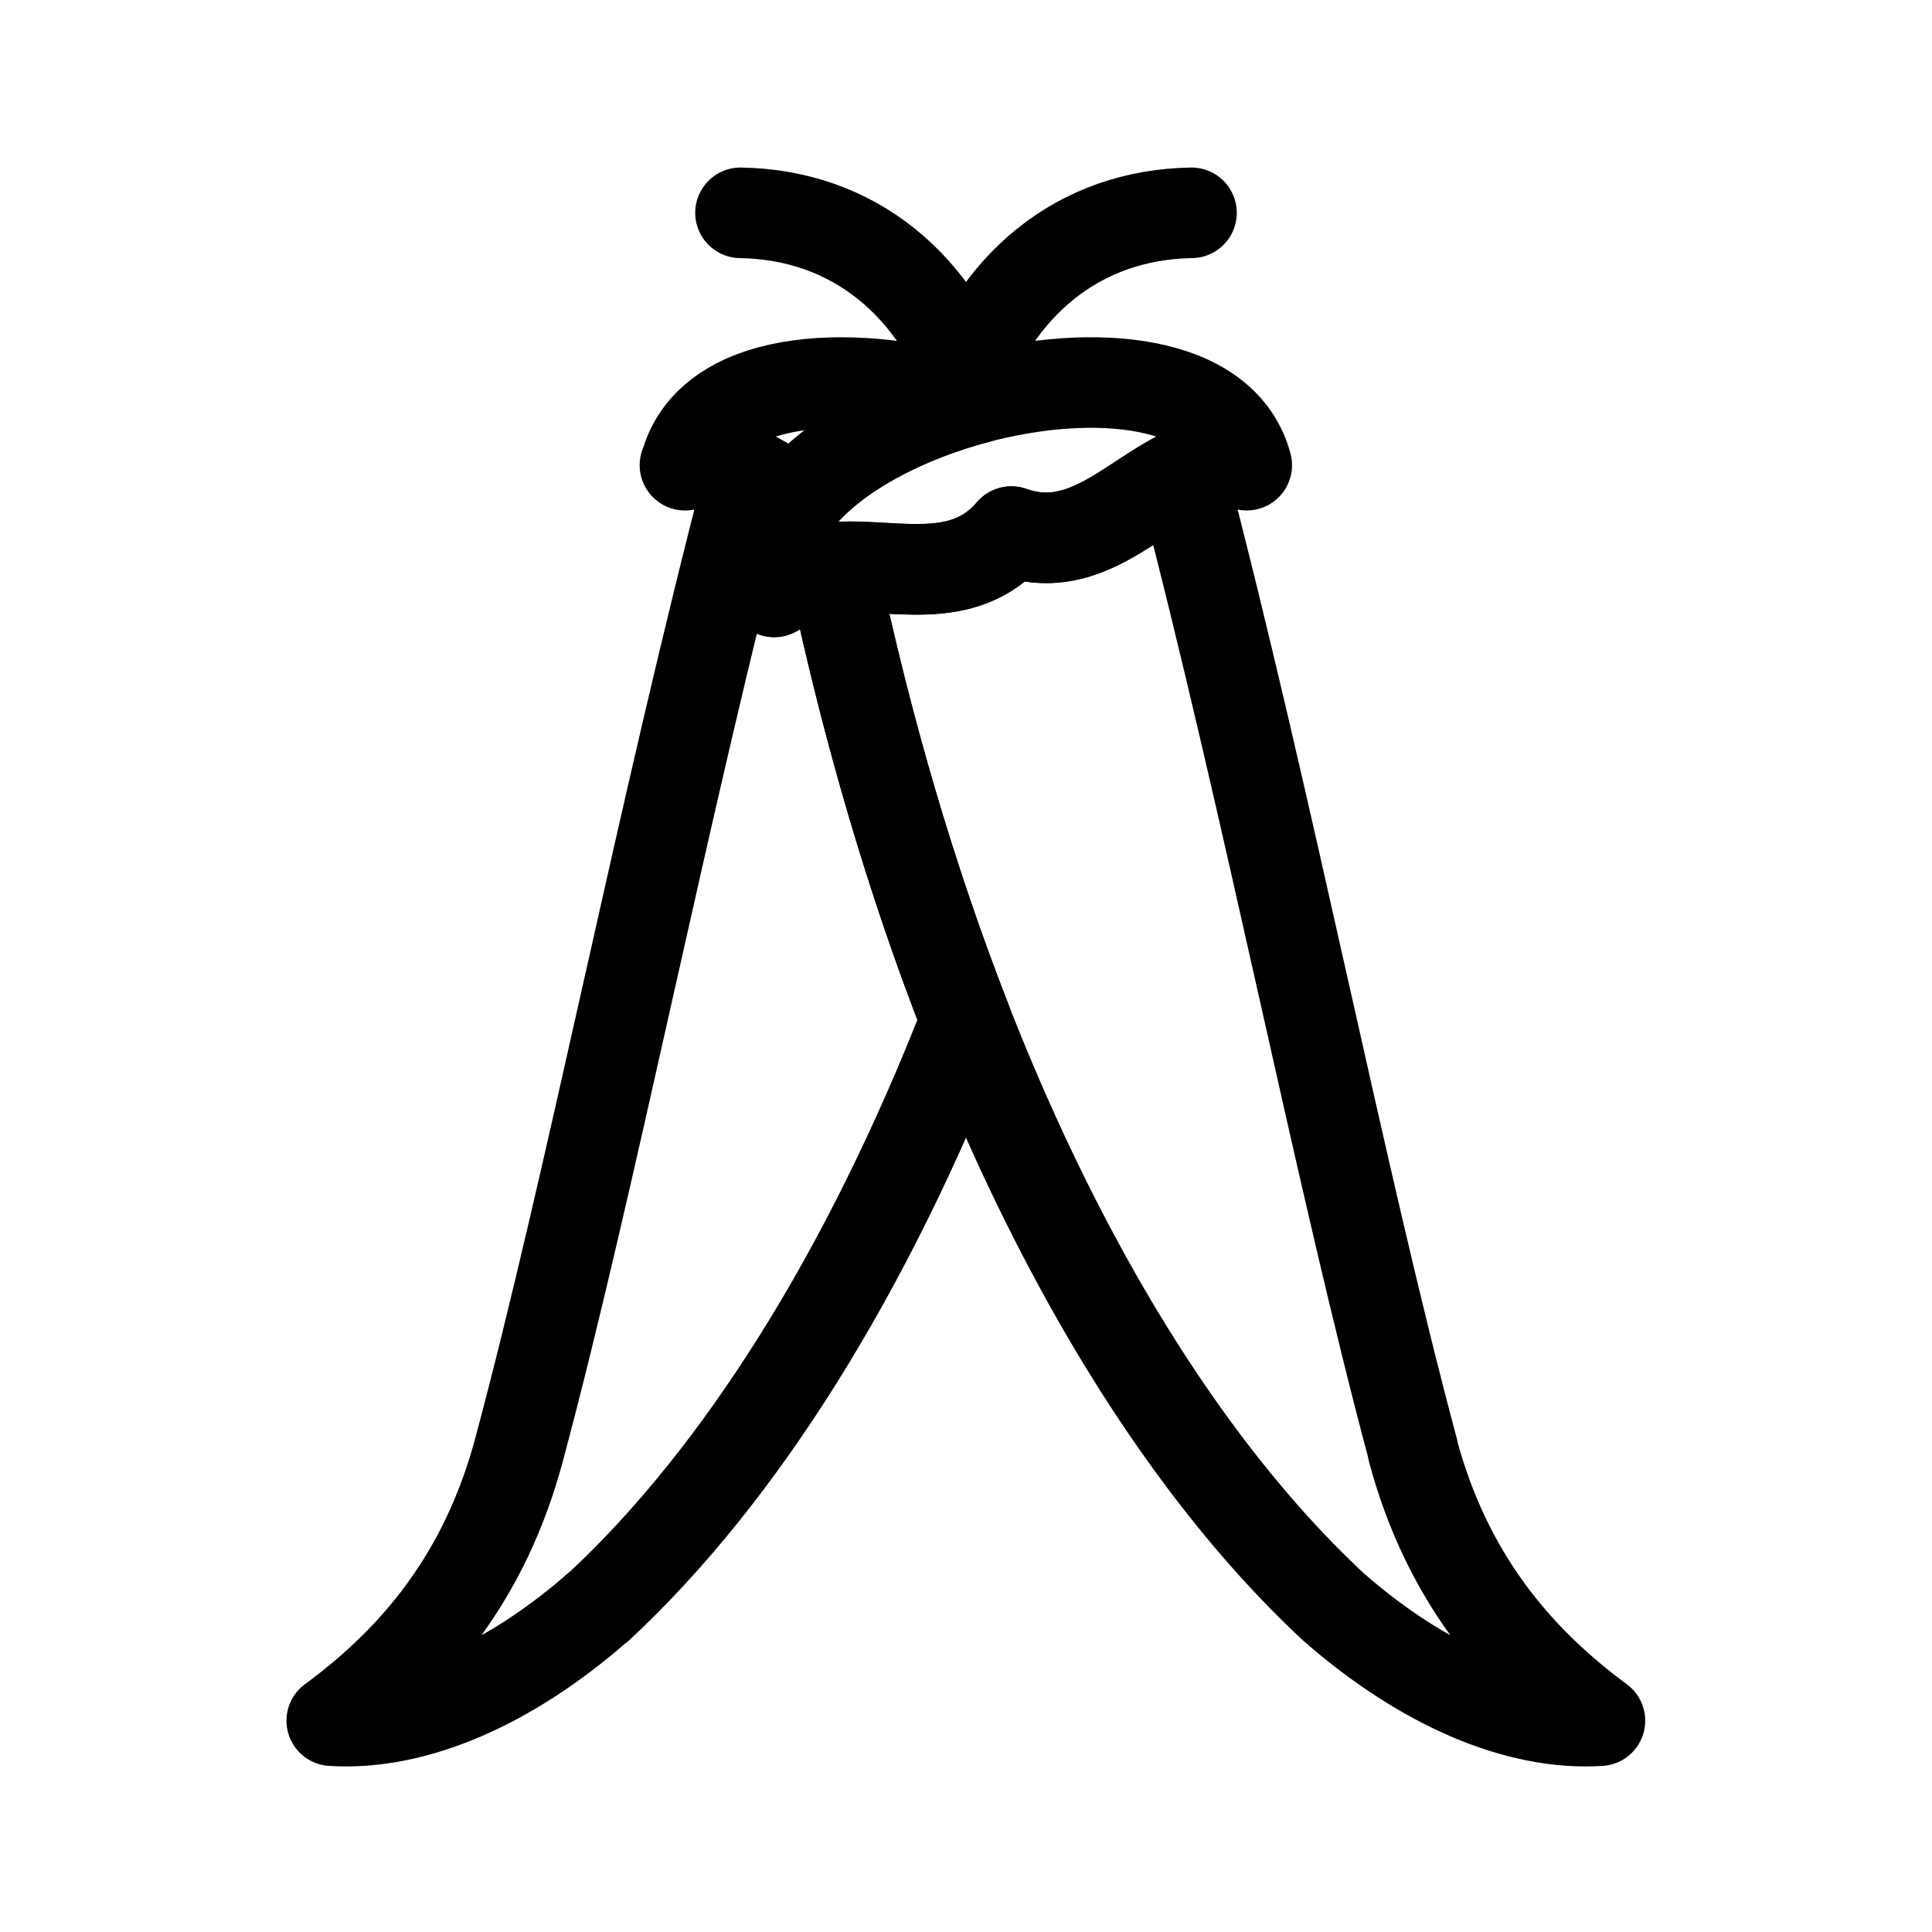
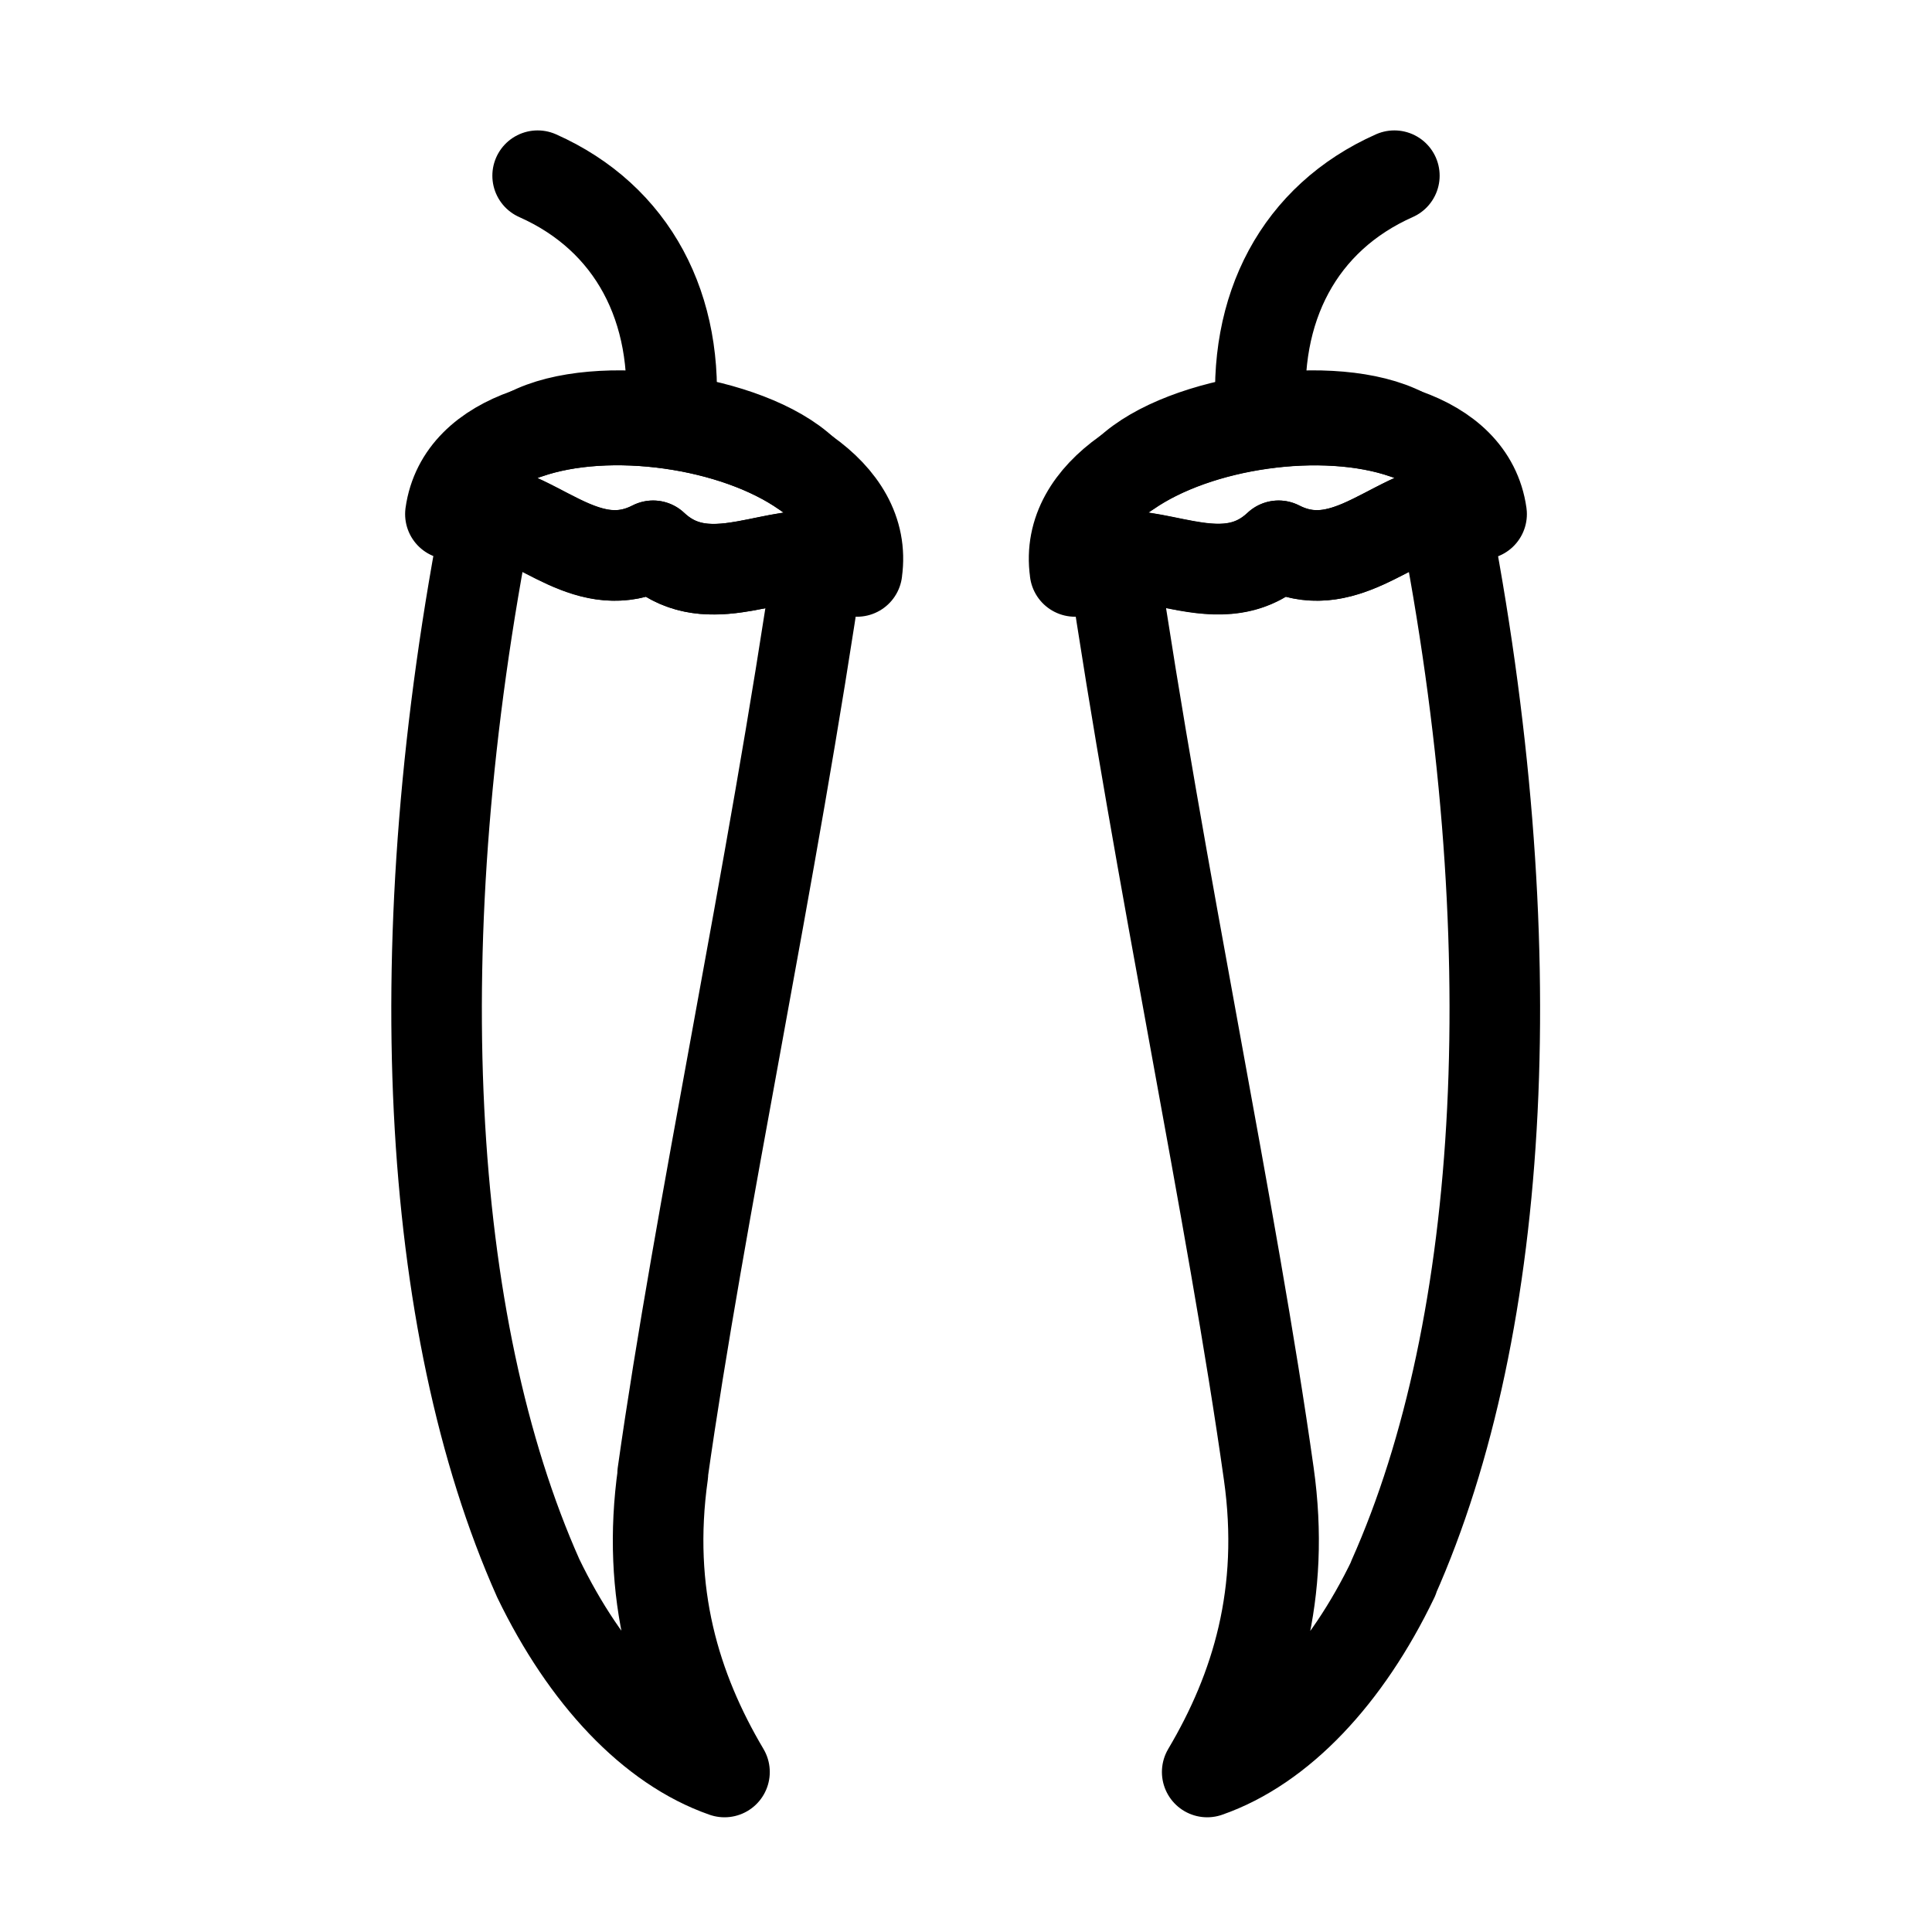
<svg xmlns="http://www.w3.org/2000/svg" viewBox="0 0 64 64" width="64" height="64" fill="none" stroke="currentColor" stroke-width="3" stroke-linecap="round" stroke-linejoin="round">
-   <path d="M31.69,13.21c1.24,-3.79 4.06,-6.1 7.78,-6.16" />
-   <path d="M19.83,53.22c-2.92,2.57 -6.09,3.96 -8.84,3.78c2.79,-2.05 5.08,-4.79 6.2,-8.96c2.42,-9.03 4.75,-21.19 7.66,-32.32c0.51,0.25 1,0.59 1.51,0.92c-0.69,0.9 -0.99,1.91 -0.71,2.97c0.55,-0.54 1.22,-0.74 1.94,-0.8c1.14,5.4 2.63,10.43 4.41,14.98c-3.26,8.35 -7.47,15.07 -12.17,19.44z" />
-   <path d="M22.7,15.41c0.79,-2.95 5.31,-3.27 9.3,-2.12c-2.34,0.68 -4.51,1.87 -5.64,3.34c-1.18,-0.77 -2.31,-1.58 -3.67,-1.22z" />
-   <path d="M32.31,13.21c-1.24,-3.79 -4.06,-6.1 -7.78,-6.16" />
-   <path d="M46.8,48.04c1.12,4.17 3.42,6.91 6.2,8.96c-2.75,0.18 -5.91,-1.21 -8.84,-3.78c-7.25,-6.76 -13.35,-19.1 -16.57,-34.42c1.95,-0.16 4.3,0.71 5.92,-1.19c2.31,0.83 3.9,-1.04 5.64,-1.89c2.91,11.13 5.24,23.29 7.66,32.32z" />
-   <path d="M41.3,15.41c-1.54,-5.74 -17.19,-1.54 -15.65,4.19c2.04,-2 5.64,0.61 7.85,-1.99c3.22,1.15 5.03,-2.91 7.8,-2.2z" />
+   <path d="M22.21,13.89c0.32,-3.68 -1.25,-6.67 -4.4,-8.07" />
+   <path d="M21.96,48.82c-0.56,3.96 0.41,7.13 2.04,9.88c-2.41,-0.84 -4.6,-3.17 -6.17,-6.42c-3.74,-8.39 -4.47,-21.15 -1.66,-35.4c1.73,0.28 3.35,2.29 5.46,1.2c1.71,1.61 3.77,0.19 5.5,0.34c-1.54,10.56 -3.97,21.8 -5.18,30.4z M17.51,14.35c2.25,-1.18 7.29,-0.47 9.13,1.28c-2.33,-1.62 -6.44,-2.2 -9.13,-1.28z" />
+   <path d="M28.39,18.92c0.74,-5.25 -12.73,-7.14 -13.47,-1.89c2.26,-1 4.11,2.39 6.72,1.05c2.14,2.02 4.85,-0.73 6.75,0.85z" />
+   <path d="M41.79,13.89c-0.32,-3.68 1.25,-6.67 4.4,-8.07" />
+   <path d="M46.16,52.28c-1.56,3.25 -3.76,5.58 -6.17,6.42c1.63,-2.75 2.6,-5.92 2.04,-9.88c-1.21,-8.6 -3.63,-19.84 -5.18,-30.4c1.73,-0.16 3.8,1.26 5.5,-0.34c2.11,1.09 3.72,-0.92 5.46,-1.2c2.81,14.25 2.08,27.01 -1.66,35.4z M37.37,15.63c1.84,-1.75 6.87,-2.46 9.13,-1.28c-2.69,-0.91 -6.79,-0.34 -9.13,1.28z" />
+   <path d="M35.61,18.92c-0.74,-5.25 12.73,-7.14 13.47,-1.89c-2.26,-1 -4.11,2.39 -6.72,1.05c-2.14,2.02 -4.85,-0.73 -6.75,0.85z" />
</svg>
